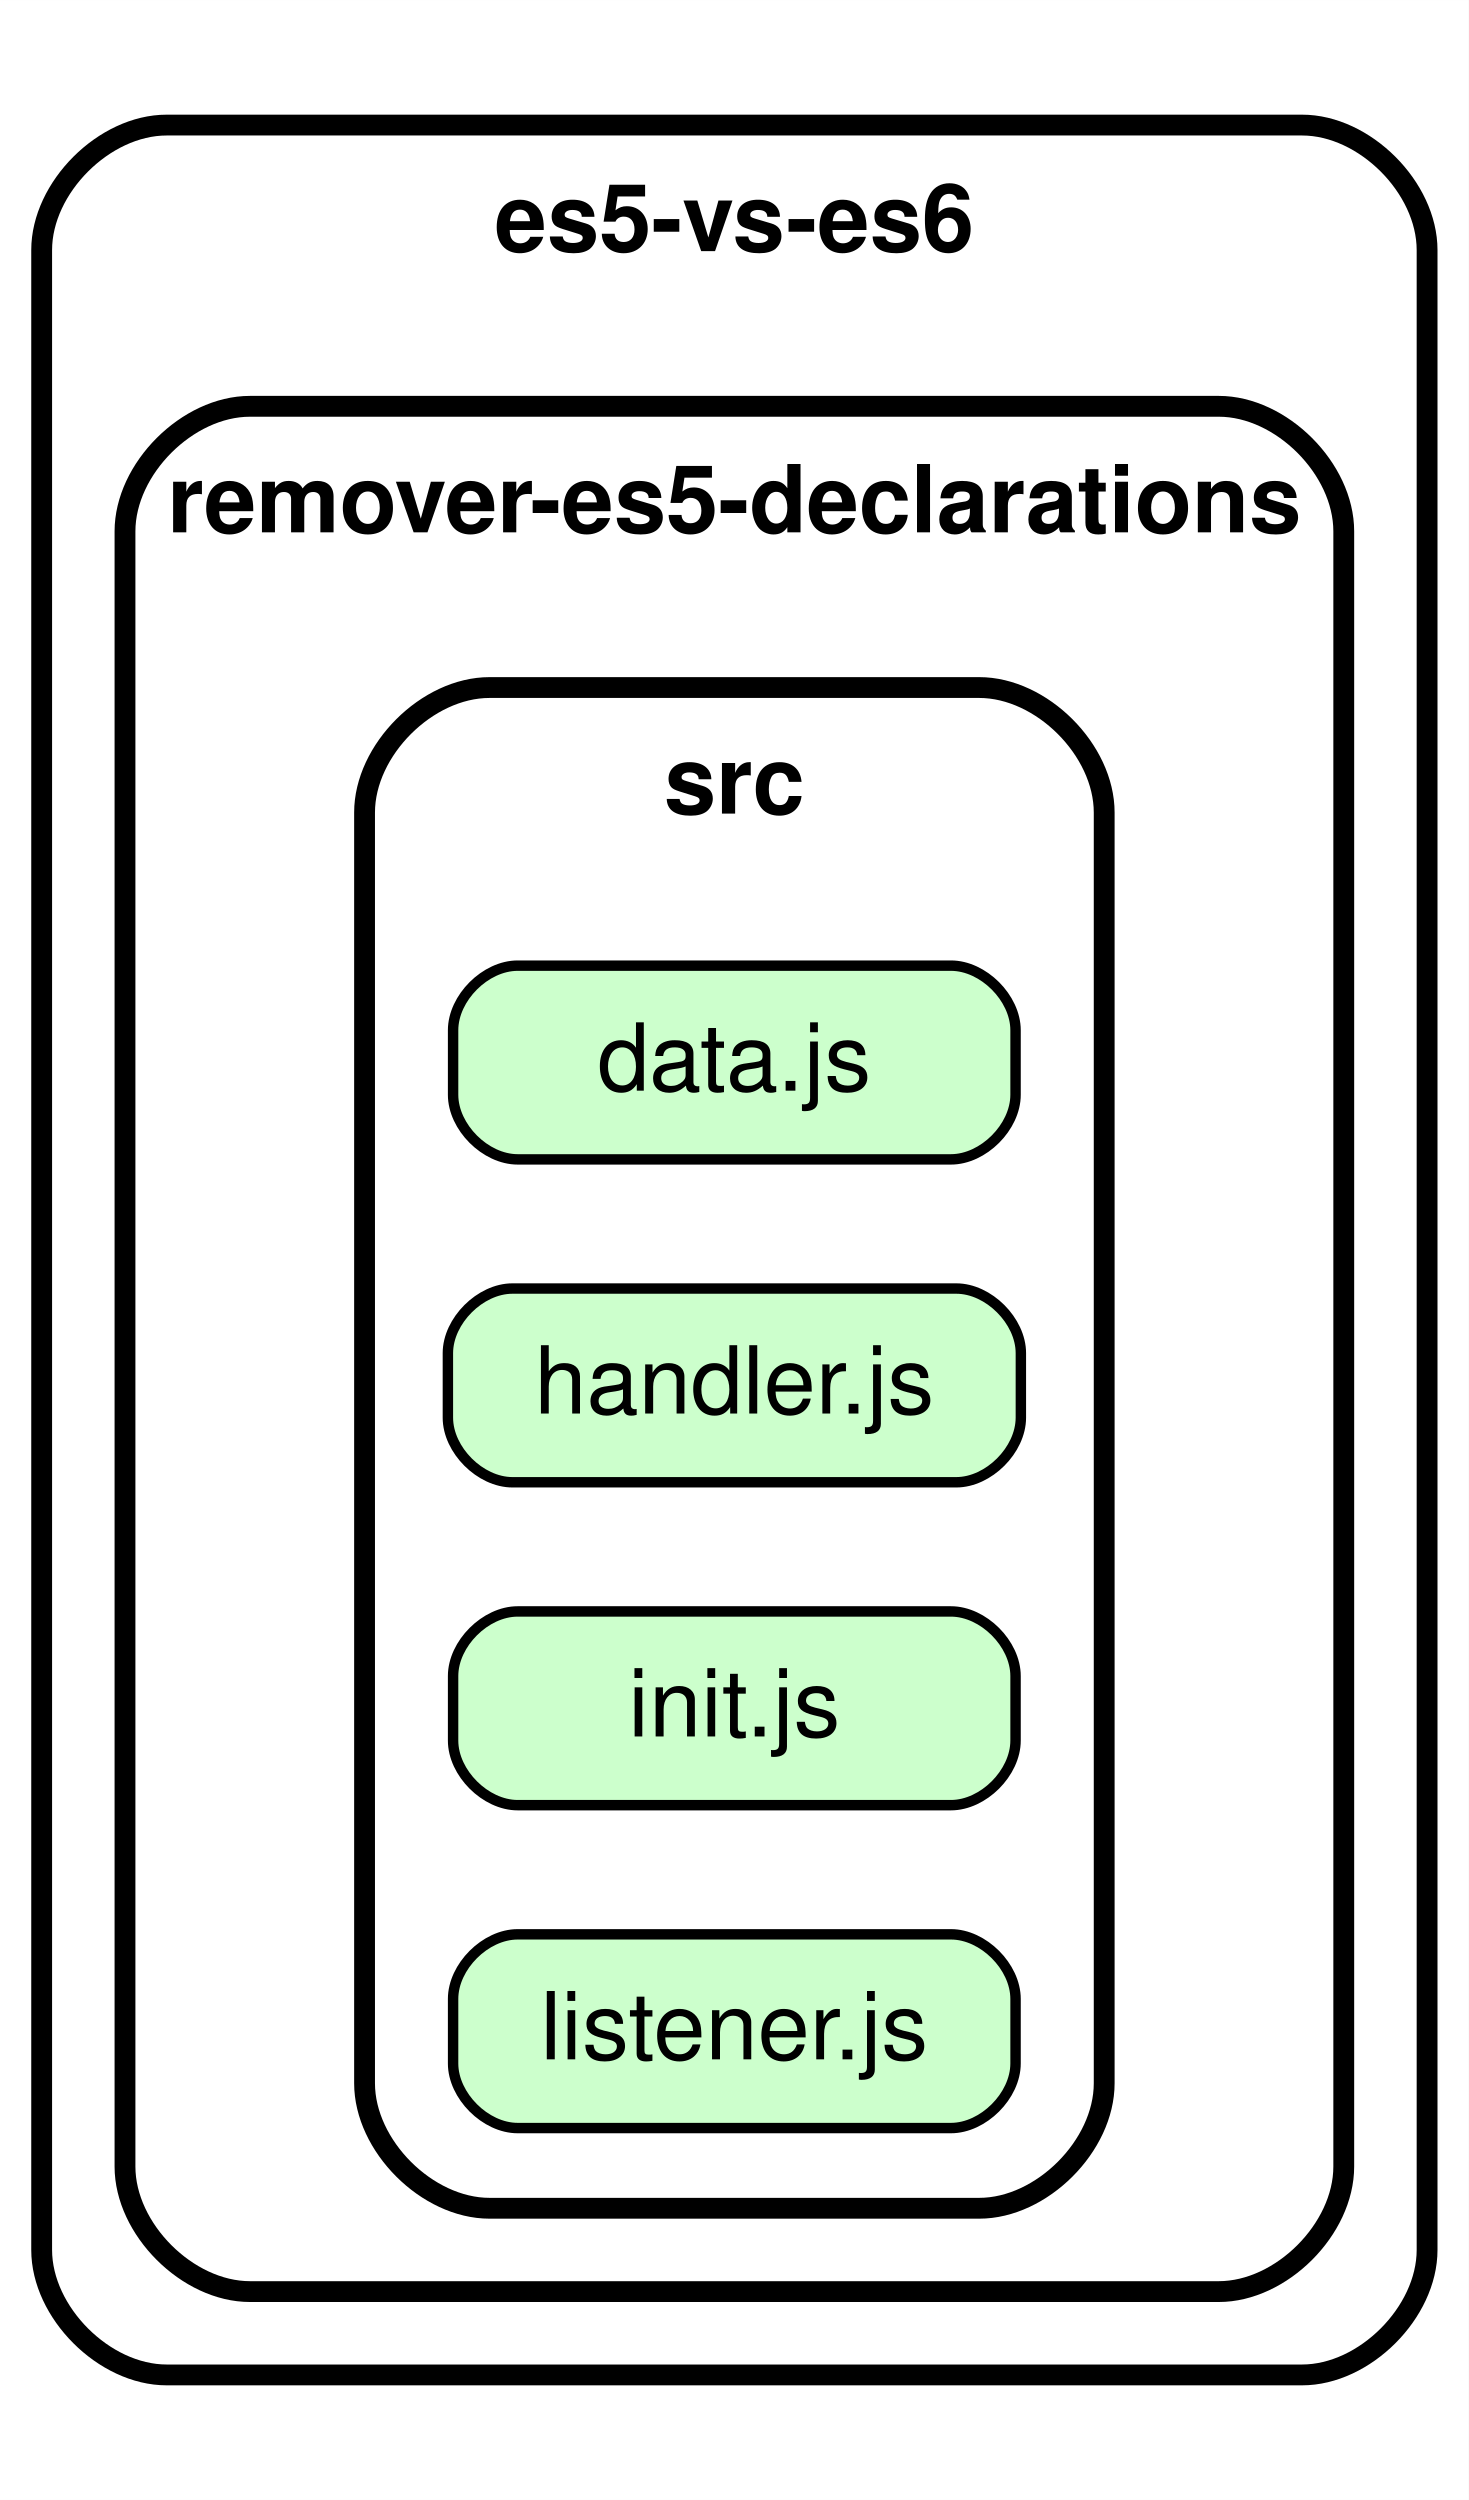
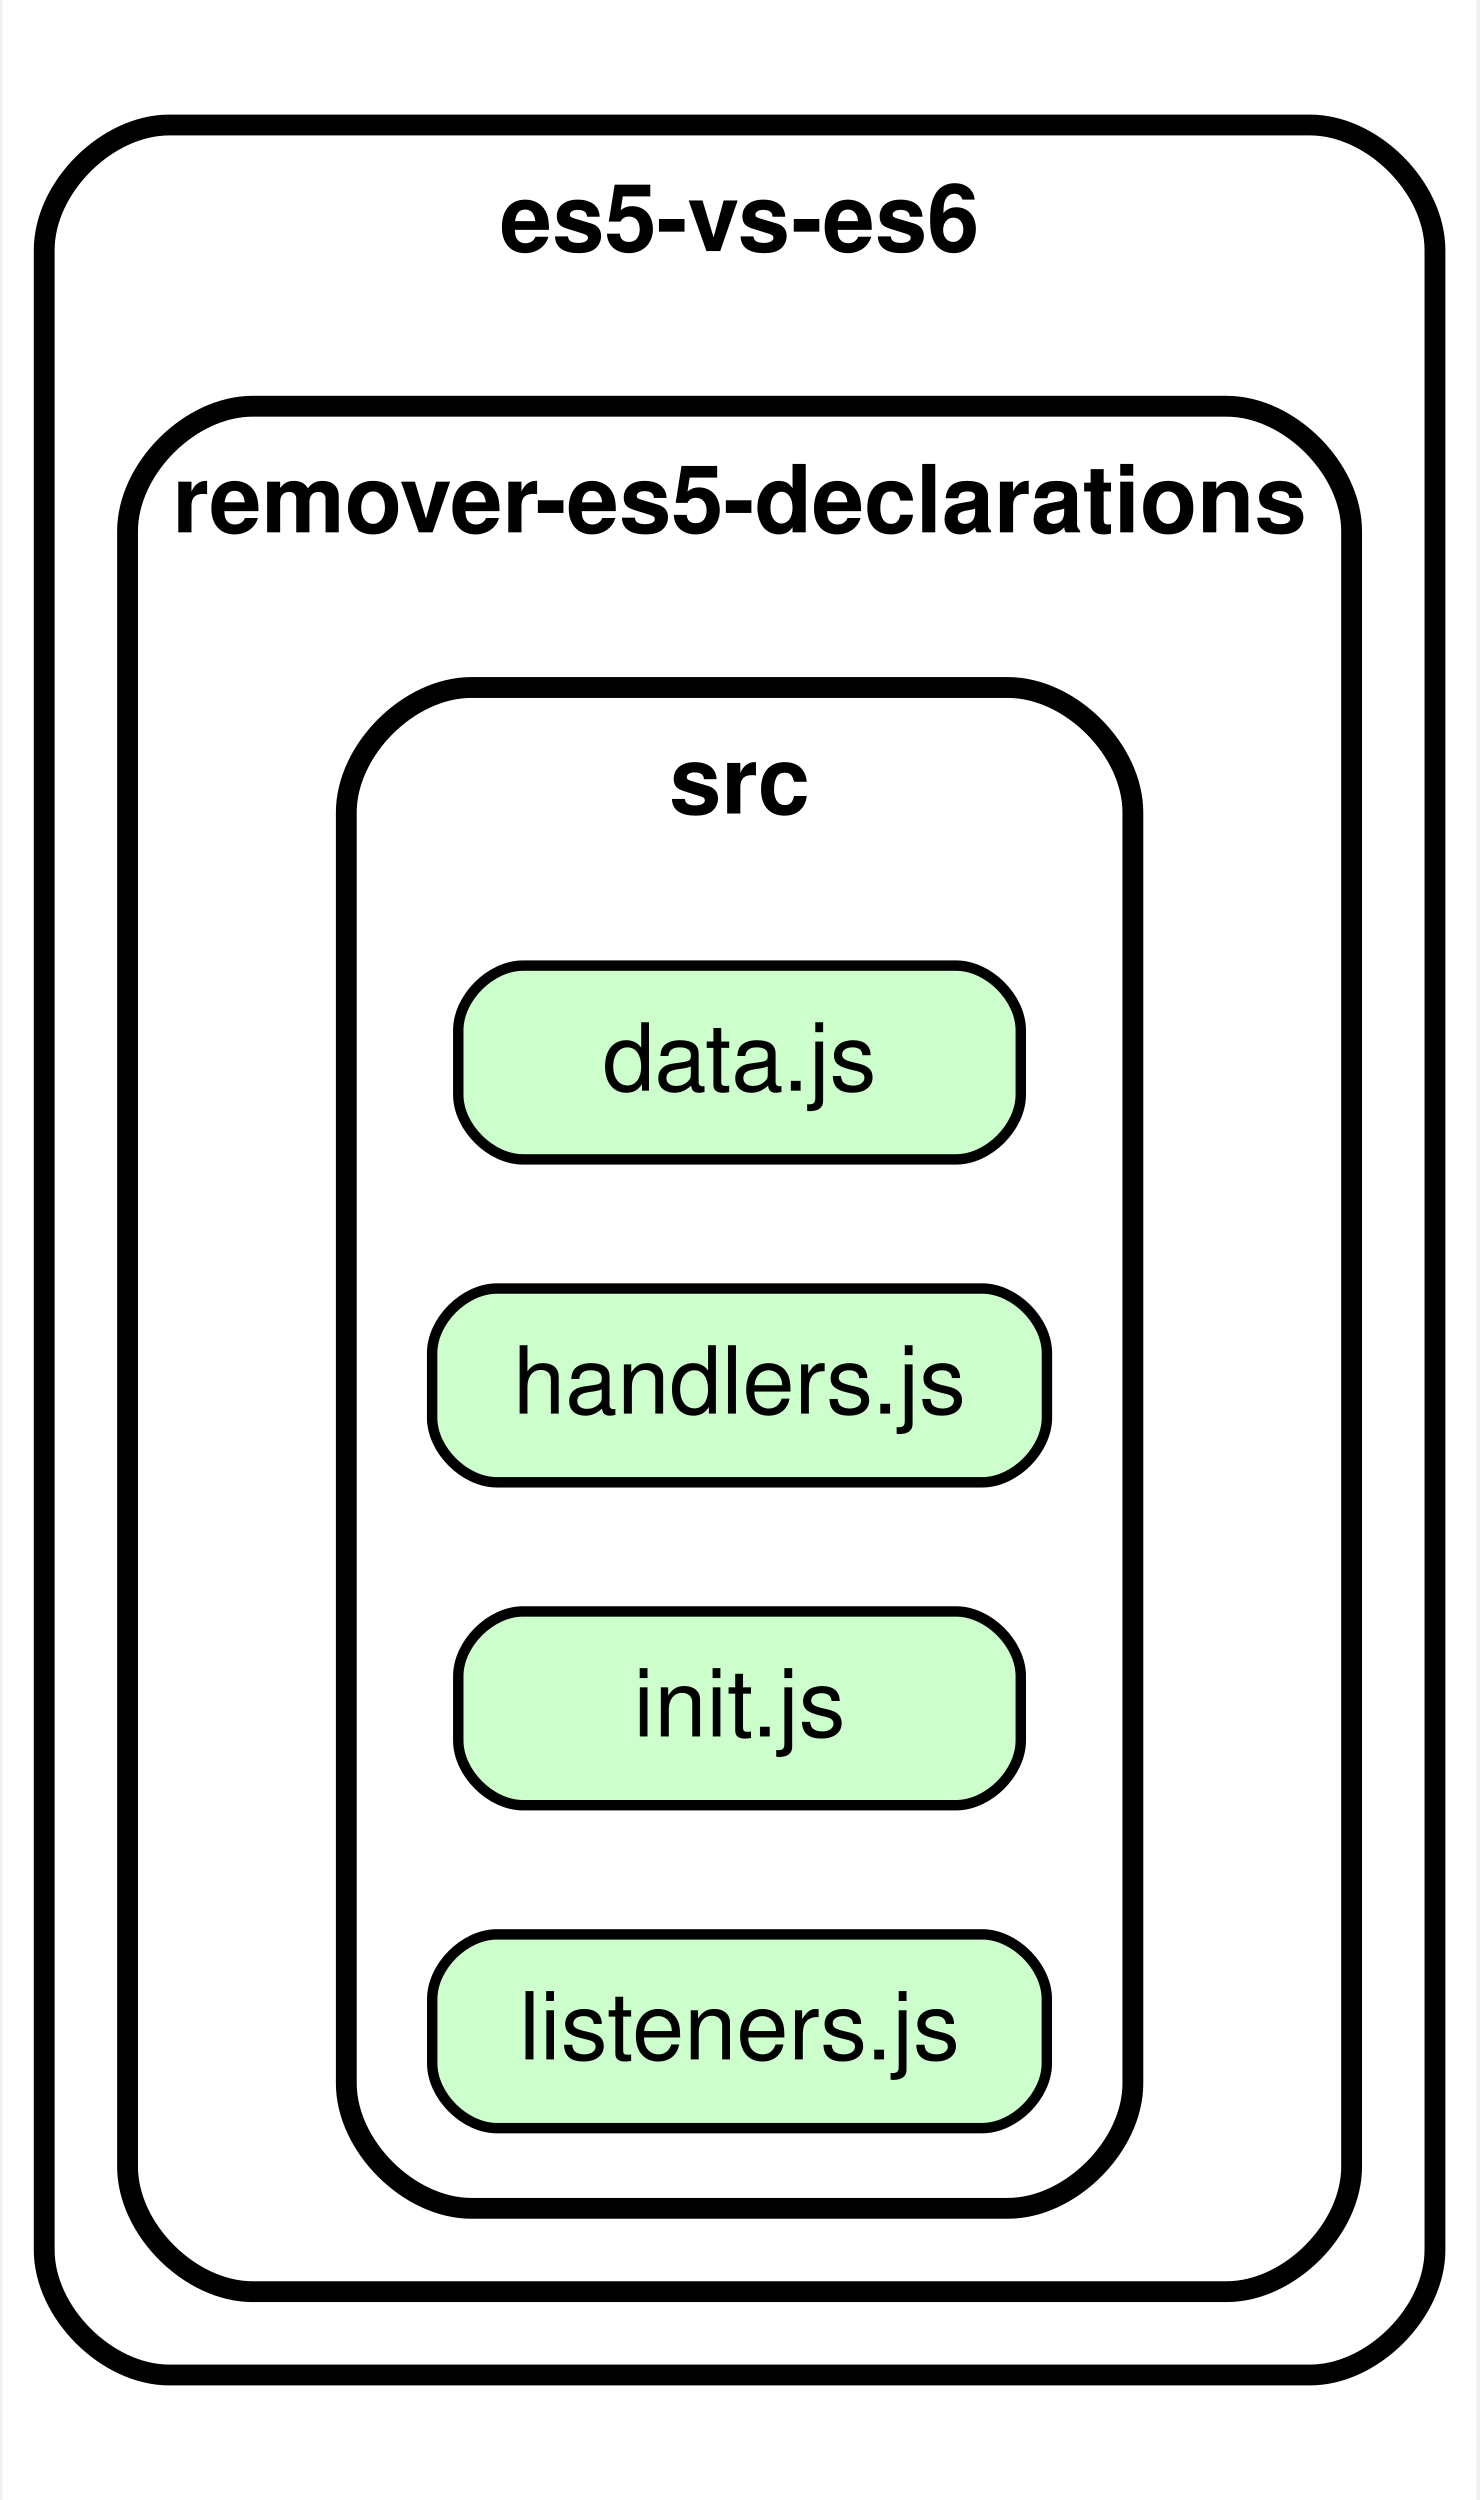
- <svg xmlns="http://www.w3.org/2000/svg" xmlns:xlink="http://www.w3.org/1999/xlink" width="141pt" height="240pt" viewBox="0.00 0.00 141.01 240.00">
+ <svg xmlns="http://www.w3.org/2000/svg" xmlns:xlink="http://www.w3.org/1999/xlink" width="142pt" height="240pt" viewBox="0.00 0.00 141.51 240.00">
  <g id="graph0" class="graph" transform="scale(1 1) rotate(0) translate(4 236)">
-     <polygon fill="white" stroke="transparent" points="-4,4 -4,-236 137.01,-236 137.01,4 -4,4" />
+     <polygon fill="white" stroke="transparent" points="-4,4 -4,-236 137.51,-236 137.51,4 -4,4" />
    <g id="clust1" class="cluster">
-       <path fill="#ffffff" stroke="black" stroke-width="2" d="M12,-8C12,-8 121.01,-8 121.01,-8 127.01,-8 133.01,-14 133.01,-20 133.01,-20 133.01,-212 133.01,-212 133.01,-218 127.01,-224 121.01,-224 121.01,-224 12,-224 12,-224 6,-224 0,-218 0,-212 0,-212 0,-20 0,-20 0,-14 6,-8 12,-8" />
-       <text text-anchor="middle" x="66.5" y="-211.9" font-family="Helvetica,sans-Serif" font-weight="bold" font-size="9.00">es5-vs-es6</text>
+       <path fill="#ffffff" stroke="black" stroke-width="2" d="M12,-8C12,-8 121.51,-8 121.51,-8 127.51,-8 133.51,-14 133.51,-20 133.51,-20 133.51,-212 133.51,-212 133.51,-218 127.51,-224 121.51,-224 121.51,-224 12,-224 12,-224 6,-224 0,-218 0,-212 0,-212 0,-20 0,-20 0,-14 6,-8 12,-8" />
+       <text text-anchor="middle" x="66.75" y="-211.9" font-family="Helvetica,sans-Serif" font-weight="bold" font-size="9.00">es5-vs-es6</text>
    </g>
    <g id="clust2" class="cluster">
-       <path fill="#ffffff" stroke="black" stroke-width="2" d="M20,-16C20,-16 113.01,-16 113.01,-16 119.01,-16 125.01,-22 125.01,-28 125.01,-28 125.01,-185 125.01,-185 125.01,-191 119.01,-197 113.01,-197 113.01,-197 20,-197 20,-197 14,-197 8,-191 8,-185 8,-185 8,-28 8,-28 8,-22 14,-16 20,-16" />
-       <text text-anchor="middle" x="66.5" y="-184.9" font-family="Helvetica,sans-Serif" font-weight="bold" font-size="9.00">remover-es5-declarations</text>
+       <path fill="#ffffff" stroke="black" stroke-width="2" d="M20,-16C20,-16 113.51,-16 113.51,-16 119.51,-16 125.51,-22 125.51,-28 125.51,-28 125.51,-185 125.51,-185 125.51,-191 119.51,-197 113.51,-197 113.51,-197 20,-197 20,-197 14,-197 8,-191 8,-185 8,-185 8,-28 8,-28 8,-22 14,-16 20,-16" />
+       <text text-anchor="middle" x="66.75" y="-184.9" font-family="Helvetica,sans-Serif" font-weight="bold" font-size="9.00">remover-es5-declarations</text>
    </g>
    <g id="clust3" class="cluster">
-       <path fill="#ffffff" stroke="black" stroke-width="2" d="M43,-24C43,-24 90.01,-24 90.01,-24 96.01,-24 102.01,-30 102.01,-36 102.01,-36 102.01,-158 102.01,-158 102.01,-164 96.01,-170 90.01,-170 90.01,-170 43,-170 43,-170 37,-170 31,-164 31,-158 31,-158 31,-36 31,-36 31,-30 37,-24 43,-24" />
-       <text text-anchor="middle" x="66.5" y="-157.9" font-family="Helvetica,sans-Serif" font-weight="bold" font-size="9.00">src</text>
+       <path fill="#ffffff" stroke="black" stroke-width="2" d="M41,-24C41,-24 92.51,-24 92.51,-24 98.51,-24 104.51,-30 104.51,-36 104.51,-36 104.51,-158 104.51,-158 104.51,-164 98.51,-170 92.51,-170 92.51,-170 41,-170 41,-170 35,-170 29,-164 29,-158 29,-158 29,-36 29,-36 29,-30 35,-24 41,-24" />
+       <text text-anchor="middle" x="66.75" y="-157.9" font-family="Helvetica,sans-Serif" font-weight="bold" font-size="9.00">src</text>
    </g>
    <g id="node1" class="node">
      <g id="a_node1">
        <a xlink:href="es5-vs-es6/remover-es5-declarations/src/data.js" xlink:title="data.js">
-           <path fill="#ccffcc" stroke="black" d="M87.3,-143.3C87.3,-143.3 45.7,-143.3 45.7,-143.3 42.6,-143.3 39.5,-140.2 39.5,-137.1 39.5,-137.1 39.5,-130.9 39.5,-130.9 39.5,-127.8 42.6,-124.7 45.7,-124.7 45.7,-124.7 87.3,-124.7 87.3,-124.7 90.4,-124.7 93.5,-127.8 93.5,-130.9 93.5,-130.9 93.5,-137.1 93.5,-137.1 93.5,-140.2 90.4,-143.3 87.3,-143.3" />
-           <text text-anchor="middle" x="66.5" y="-131.3" font-family="Helvetica,sans-Serif" font-size="9.00">data.js</text>
+           <path fill="#ccffcc" stroke="black" d="M87.55,-143.3C87.55,-143.3 45.95,-143.3 45.95,-143.3 42.85,-143.3 39.75,-140.2 39.75,-137.1 39.75,-137.1 39.75,-130.9 39.75,-130.9 39.75,-127.8 42.85,-124.7 45.95,-124.7 45.95,-124.7 87.55,-124.7 87.55,-124.7 90.65,-124.7 93.75,-127.8 93.75,-130.9 93.75,-130.9 93.75,-137.1 93.75,-137.1 93.75,-140.2 90.65,-143.3 87.55,-143.3" />
+           <text text-anchor="middle" x="66.75" y="-131.3" font-family="Helvetica,sans-Serif" font-size="9.00">data.js</text>
        </a>
      </g>
    </g>
    <g id="node2" class="node">
      <g id="a_node2">
-         <a xlink:href="es5-vs-es6/remover-es5-declarations/src/handler.js" xlink:title="handler.js">
-           <path fill="#ccffcc" stroke="black" d="M87.81,-112.3C87.81,-112.3 45.2,-112.3 45.2,-112.3 42.1,-112.3 39,-109.2 39,-106.1 39,-106.1 39,-99.9 39,-99.9 39,-96.8 42.1,-93.7 45.2,-93.7 45.2,-93.7 87.81,-93.7 87.81,-93.7 90.91,-93.7 94.01,-96.8 94.01,-99.9 94.01,-99.9 94.01,-106.1 94.01,-106.1 94.01,-109.2 90.91,-112.3 87.81,-112.3" />
-           <text text-anchor="middle" x="66.5" y="-100.3" font-family="Helvetica,sans-Serif" font-size="9.00">handler.js</text>
+         <a xlink:href="es5-vs-es6/remover-es5-declarations/src/handlers.js" xlink:title="handlers.js">
+           <path fill="#ccffcc" stroke="black" d="M90.06,-112.3C90.06,-112.3 43.45,-112.3 43.45,-112.3 40.34,-112.3 37.24,-109.2 37.24,-106.1 37.24,-106.1 37.24,-99.9 37.24,-99.9 37.24,-96.8 40.34,-93.7 43.45,-93.7 43.45,-93.7 90.06,-93.7 90.06,-93.7 93.16,-93.7 96.26,-96.8 96.26,-99.9 96.26,-99.9 96.26,-106.1 96.26,-106.1 96.26,-109.2 93.16,-112.3 90.06,-112.3" />
+           <text text-anchor="middle" x="66.75" y="-100.3" font-family="Helvetica,sans-Serif" font-size="9.00">handlers.js</text>
        </a>
      </g>
    </g>
    <g id="node3" class="node">
      <g id="a_node3">
        <a xlink:href="es5-vs-es6/remover-es5-declarations/src/init.js" xlink:title="init.js">
-           <path fill="#ccffcc" stroke="black" d="M87.3,-81.3C87.3,-81.3 45.7,-81.3 45.7,-81.3 42.6,-81.3 39.5,-78.2 39.5,-75.1 39.5,-75.1 39.5,-68.9 39.5,-68.9 39.5,-65.8 42.6,-62.7 45.7,-62.7 45.7,-62.7 87.3,-62.7 87.3,-62.7 90.4,-62.7 93.5,-65.8 93.5,-68.9 93.5,-68.9 93.5,-75.1 93.5,-75.1 93.5,-78.2 90.4,-81.3 87.3,-81.3" />
-           <text text-anchor="middle" x="66.5" y="-69.3" font-family="Helvetica,sans-Serif" font-size="9.00">init.js</text>
+           <path fill="#ccffcc" stroke="black" d="M87.55,-81.3C87.55,-81.3 45.95,-81.3 45.95,-81.3 42.85,-81.3 39.75,-78.2 39.75,-75.1 39.75,-75.1 39.75,-68.9 39.75,-68.9 39.75,-65.8 42.85,-62.7 45.95,-62.7 45.95,-62.7 87.55,-62.7 87.55,-62.7 90.65,-62.7 93.75,-65.8 93.75,-68.9 93.75,-68.9 93.75,-75.1 93.75,-75.1 93.75,-78.2 90.65,-81.3 87.55,-81.3" />
+           <text text-anchor="middle" x="66.75" y="-69.3" font-family="Helvetica,sans-Serif" font-size="9.00">init.js</text>
        </a>
      </g>
    </g>
    <g id="node4" class="node">
      <g id="a_node4">
-         <a xlink:href="es5-vs-es6/remover-es5-declarations/src/listener.js" xlink:title="listener.js">
-           <path fill="#ccffcc" stroke="black" d="M87.3,-50.3C87.3,-50.3 45.7,-50.3 45.7,-50.3 42.6,-50.3 39.5,-47.2 39.5,-44.1 39.5,-44.1 39.5,-37.9 39.5,-37.9 39.5,-34.8 42.6,-31.7 45.7,-31.7 45.7,-31.7 87.3,-31.7 87.3,-31.7 90.4,-31.7 93.5,-34.8 93.5,-37.9 93.5,-37.9 93.5,-44.1 93.5,-44.1 93.5,-47.2 90.4,-50.3 87.3,-50.3" />
-           <text text-anchor="middle" x="66.5" y="-38.3" font-family="Helvetica,sans-Serif" font-size="9.00">listener.js</text>
+         <a xlink:href="es5-vs-es6/remover-es5-declarations/src/listeners.js" xlink:title="listeners.js">
+           <path fill="#ccffcc" stroke="black" d="M90.05,-50.3C90.05,-50.3 43.45,-50.3 43.45,-50.3 40.35,-50.3 37.25,-47.2 37.25,-44.1 37.25,-44.1 37.25,-37.9 37.25,-37.9 37.25,-34.8 40.35,-31.7 43.45,-31.7 43.45,-31.7 90.05,-31.7 90.05,-31.7 93.15,-31.7 96.25,-34.8 96.25,-37.9 96.25,-37.9 96.25,-44.1 96.25,-44.1 96.25,-47.2 93.15,-50.3 90.05,-50.3" />
+           <text text-anchor="middle" x="66.75" y="-38.3" font-family="Helvetica,sans-Serif" font-size="9.00">listeners.js</text>
        </a>
      </g>
    </g>
  </g>
</svg>
